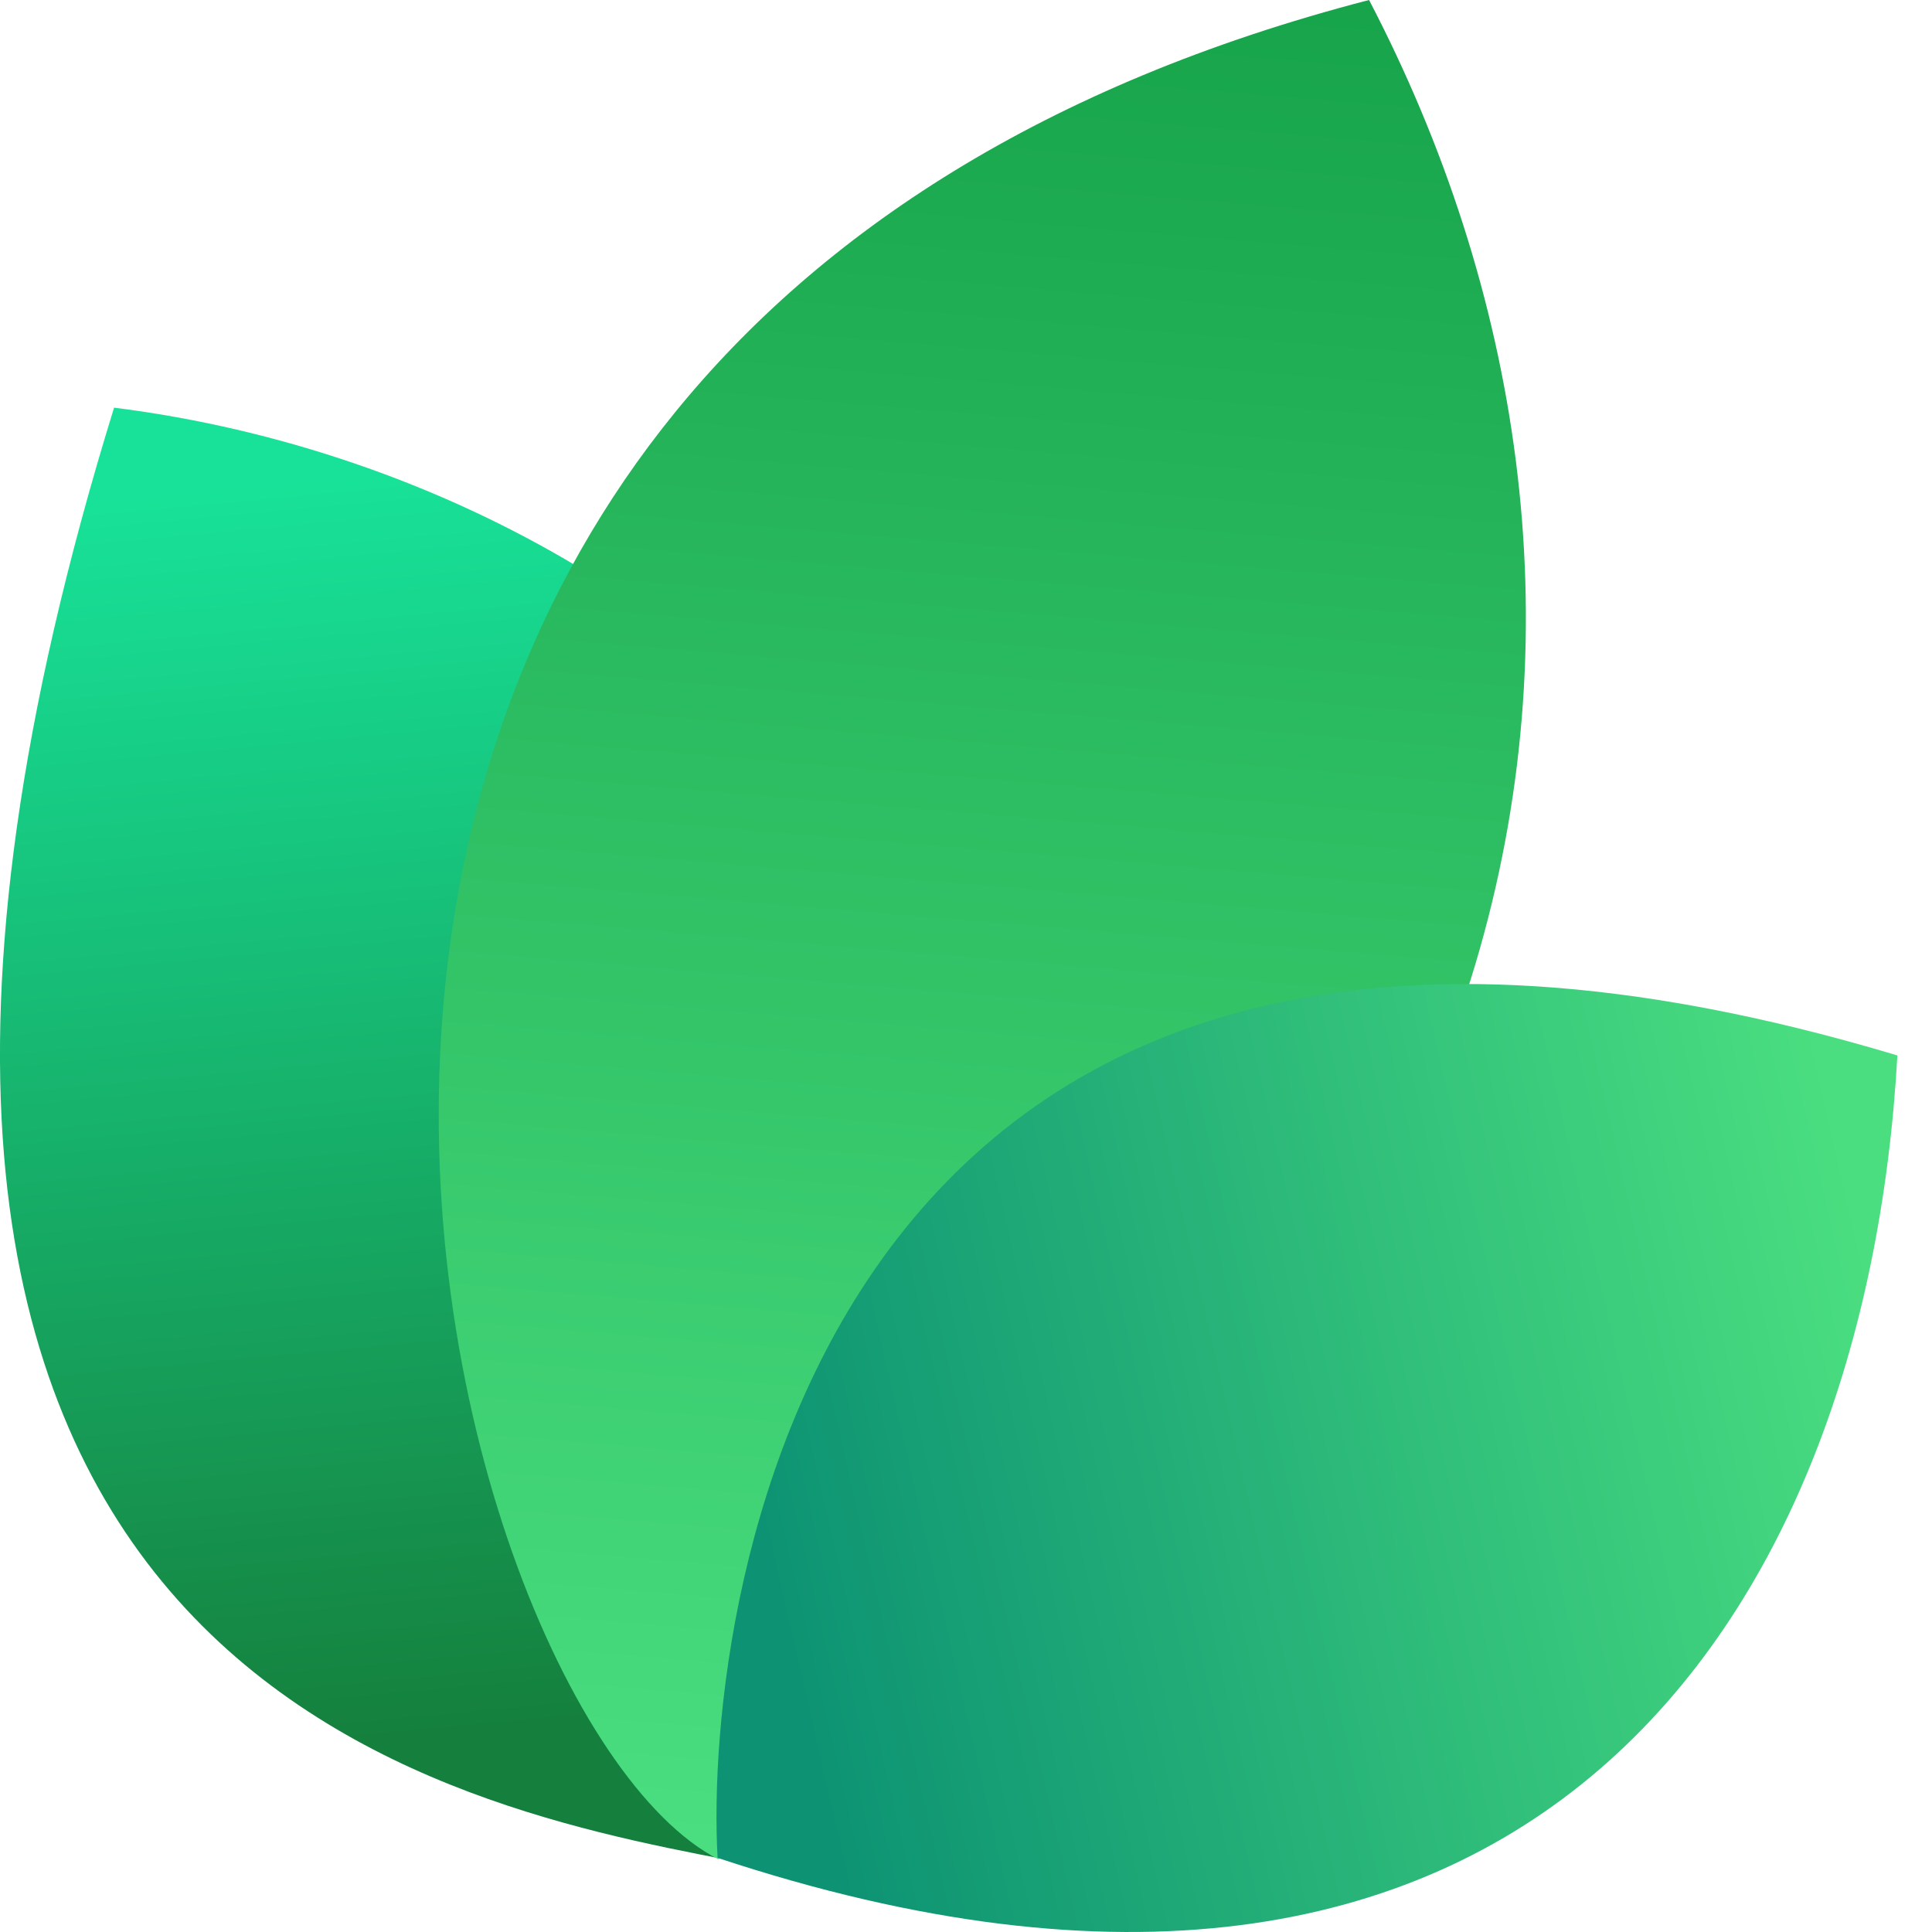
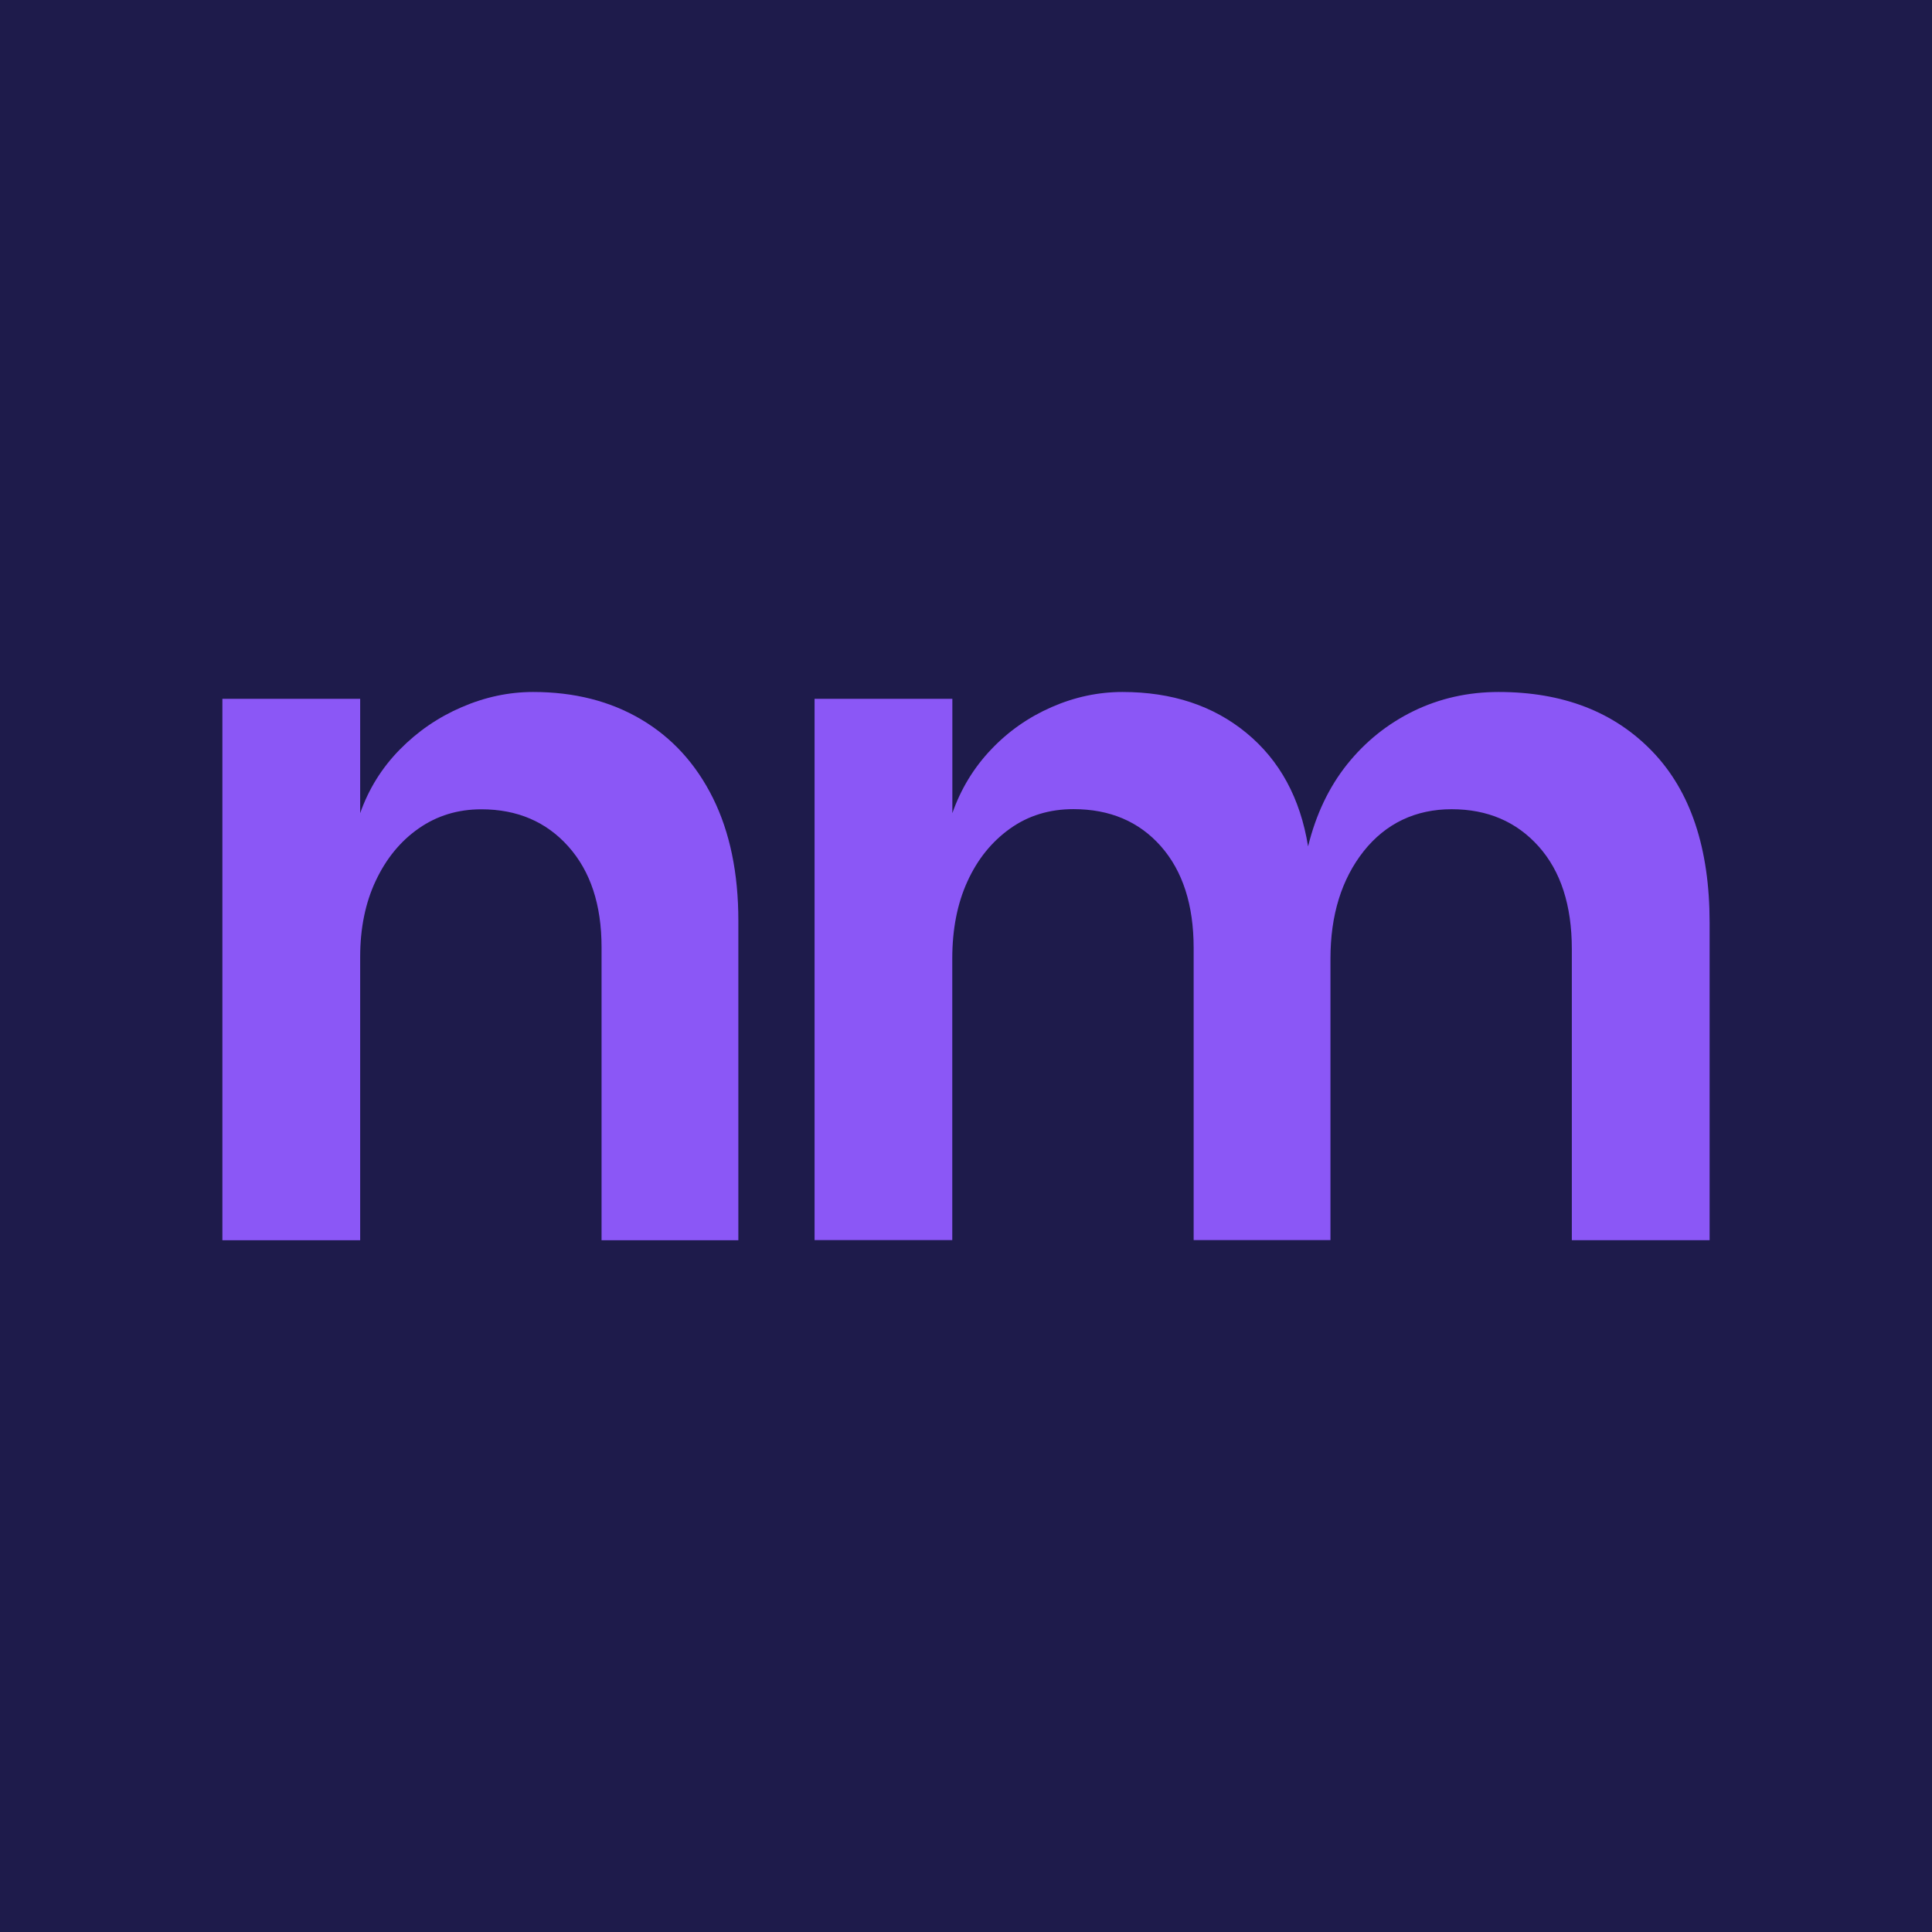
- <svg xmlns="http://www.w3.org/2000/svg" width="24" height="24" viewBox="0 0 24 24" fill="none">
-   <path d="M9.061 23.108C5.268 22.377 -3.391 20.627 1.417 5.064C9.634 6.099 16.973 14.064 9.061 23.108Z" fill="url(#paint0_linear_17557_2021)" />
-   <path d="M8.919 23.094C5.276 21.222 0.784 4.209 17.007 0C20.757 7.193 19.621 16.545 8.919 23.094Z" fill="url(#paint1_linear_17557_2021)" />
-   <path d="M8.914 23.079C8.735 19.882 10.159 9.085 23.57 13.111C23.181 20.123 18.984 26.418 8.914 23.079Z" fill="url(#paint2_linear_17557_2021)" />
+ <svg xmlns="http://www.w3.org/2000/svg" id="Layer_1" data-name="Layer 1" viewBox="0 0 235 235">
  <defs>
-     <linearGradient id="paint0_linear_17557_2021" x1="3.776" y1="5.916" x2="5.232" y2="21.559" gradientUnits="userSpaceOnUse">
-       <stop stop-color="#18E299" />
-       <stop offset="1" stop-color="#15803D" />
-     </linearGradient>
-     <linearGradient id="paint1_linear_17557_2021" x1="12.171" y1="-0.718" x2="10.19" y2="22.983" gradientUnits="userSpaceOnUse">
-       <stop stop-color="#16A34A" />
-       <stop offset="1" stop-color="#4ADE80" />
-     </linearGradient>
-     <linearGradient id="paint2_linear_17557_2021" x1="23.133" y1="15.353" x2="9.338" y2="18.52" gradientUnits="userSpaceOnUse">
-       <stop stop-color="#4ADE80" />
-       <stop offset="1" stop-color="#0D9373" />
-     </linearGradient>
+     <style>
+       .cls-1 {
+         fill: #1e1b4b;
+       }
+ 
+       .cls-2 {
+         fill: #8b57f6;
+       }
+     </style>
  </defs>
+   <rect class="cls-1" width="235" height="235" />
+   <g>
+     <path class="cls-2" d="M27.05,150.84v-65.84h16.76v13.91c1.03-2.93,2.63-5.51,4.81-7.73,2.18-2.22,4.69-3.94,7.55-5.17,2.85-1.23,5.74-1.84,8.68-1.84,4.99,0,9.37,1.11,13.13,3.33,3.76,2.22,6.67,5.41,8.74,9.57,2.06,4.16,3.09,9.13,3.09,14.92v38.87h-16.64v-35.66c0-5.15-1.35-9.23-4.04-12.24-2.69-3.01-6.22-4.52-10.58-4.52-2.85,0-5.39.77-7.61,2.32-2.22,1.54-3.96,3.67-5.23,6.36-1.27,2.69-1.9,5.79-1.9,9.27v34.47h-16.76Z" />
+     <path class="cls-2" d="M99.08,150.84v-65.84h16.76v13.91c1.03-2.93,2.59-5.51,4.7-7.73,2.1-2.22,4.56-3.94,7.37-5.17,2.81-1.23,5.68-1.84,8.62-1.84,6.02,0,11.05,1.66,15.09,4.99,4.04,3.33,6.54,7.92,7.49,13.79.95-3.88,2.54-7.21,4.75-9.98,2.22-2.77,4.91-4.93,8.08-6.48,3.17-1.54,6.62-2.32,10.34-2.32,7.84,0,14.08,2.42,18.72,7.25,4.64,4.83,6.95,11.77,6.95,20.8v38.63h-16.76v-35.42c0-5.31-1.35-9.47-4.04-12.48-2.7-3.01-6.22-4.52-10.58-4.52s-8,1.71-10.7,5.11c-2.69,3.41-4.04,7.77-4.04,13.07v34.23h-16.64v-35.54c0-5.23-1.33-9.35-3.98-12.36-2.66-3.01-6.2-4.52-10.64-4.52-2.93,0-5.51.79-7.73,2.38-2.22,1.59-3.94,3.72-5.17,6.42-1.23,2.69-1.84,5.82-1.84,9.39v34.23h-16.76Z" />
+   </g>
</svg>
